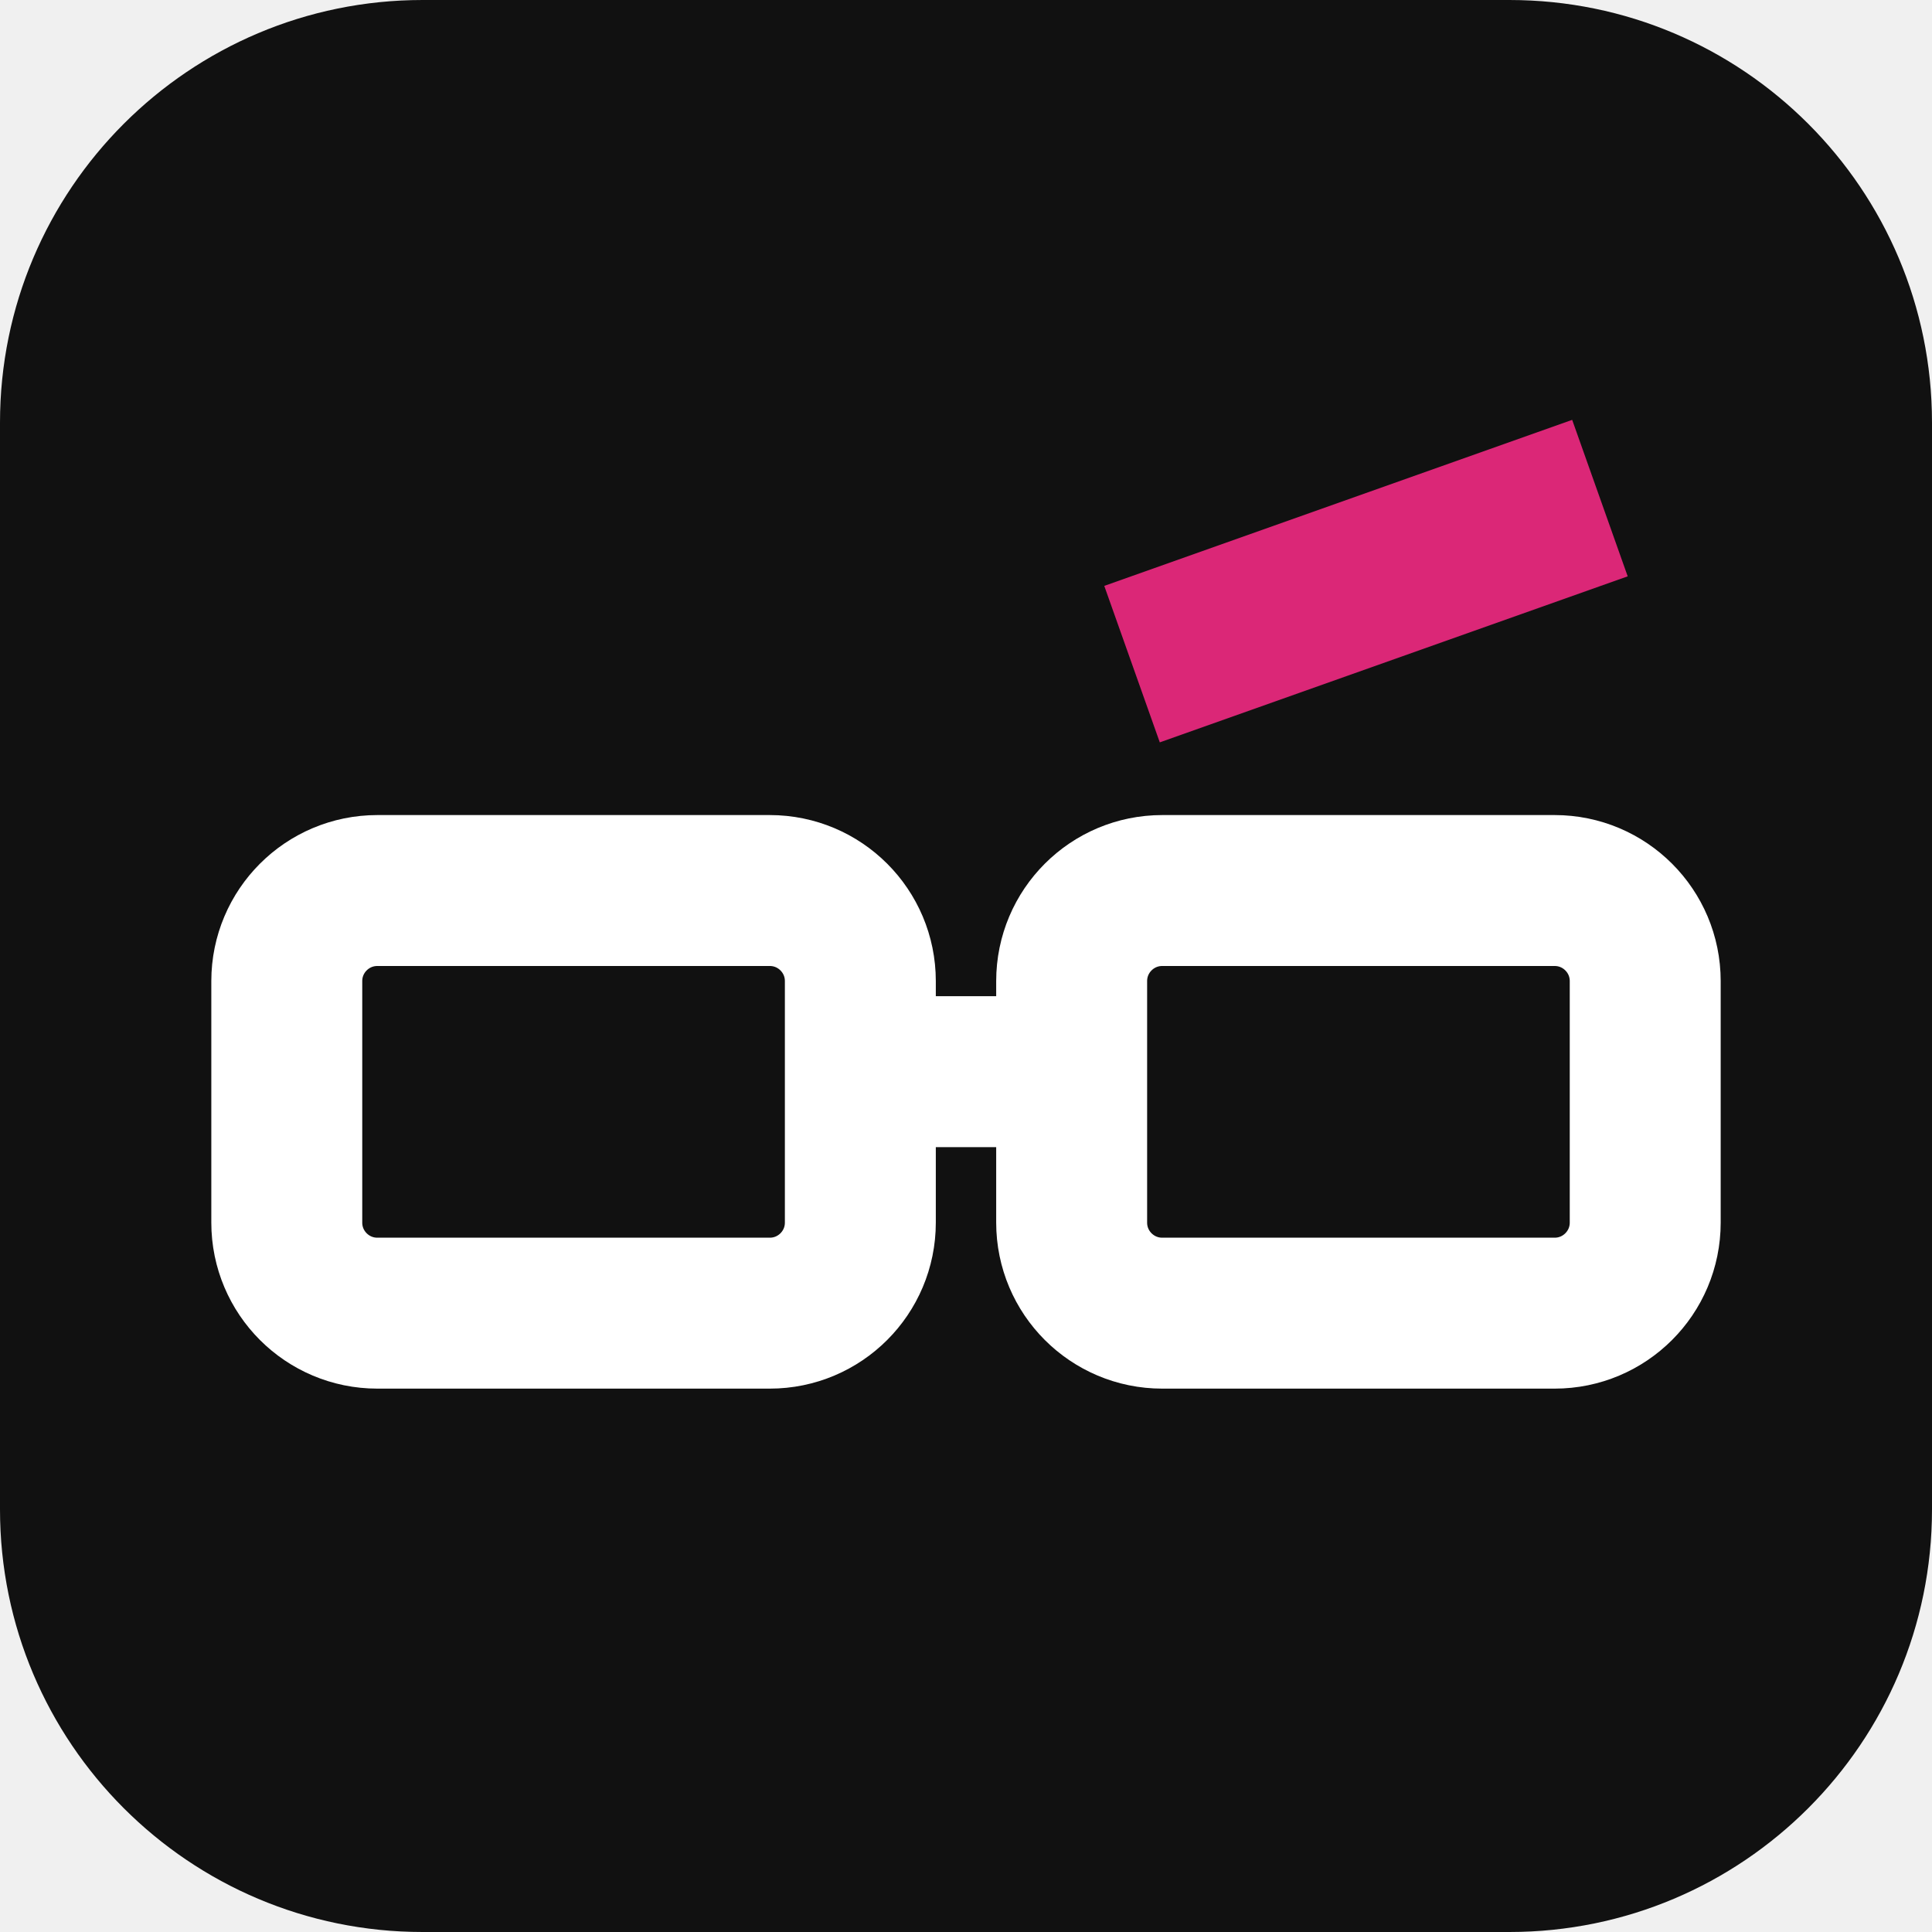
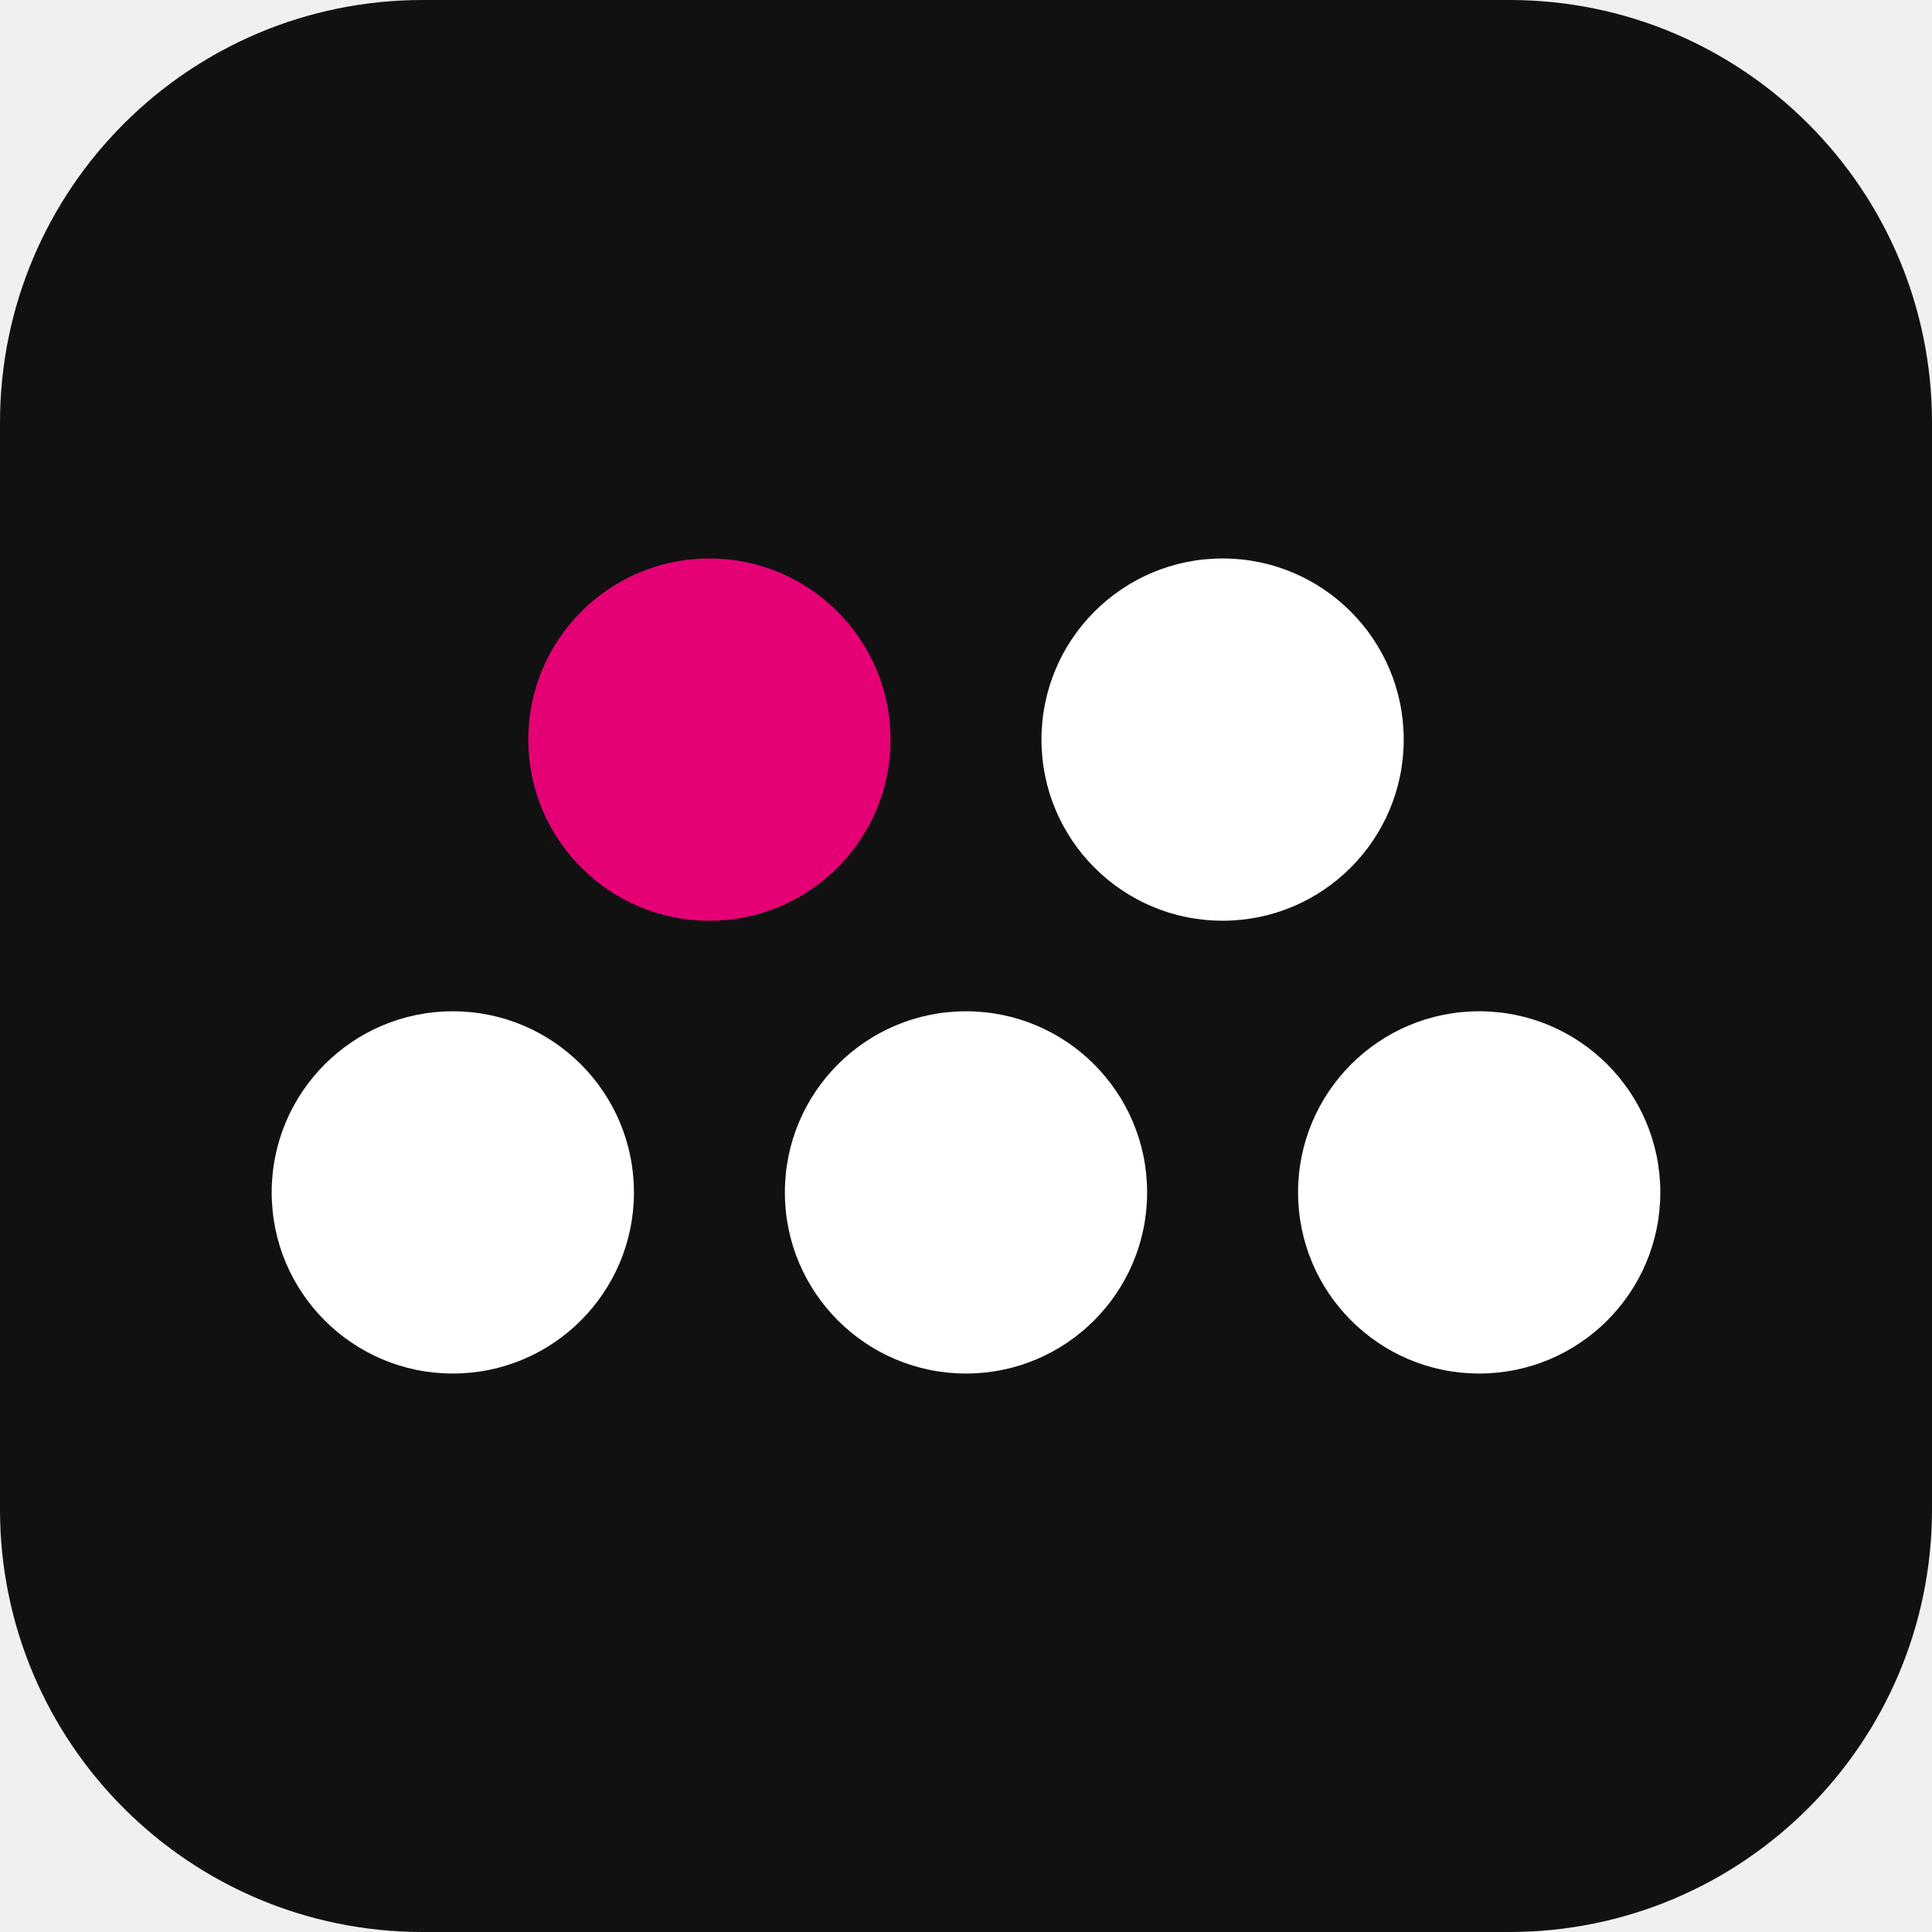
<svg xmlns="http://www.w3.org/2000/svg" viewBox="0 0 64 64">
  <rect width="64" height="64" rx="14" fill="#111111" />
-   <g fill="none" stroke="#ffffff" stroke-width="5" stroke-linejoin="round">
-     <rect x="9.5" y="29.5" width="19" height="14" rx="3" />
-     <rect x="35.5" y="29.5" width="19" height="14" rx="3" />
-     <path d="M28.5 35.5H35.5" />
-   </g>
-   <path d="M37.5 22L53 16.5" stroke="#db2777" stroke-width="5.5" />
+   <circle cx="23.5" cy="24.5" r="6" fill="#e60076" />
+   <circle cx="40.5" cy="24.5" r="6" fill="#ffffff" />
+   <circle cx="15" cy="39.5" r="6" fill="#ffffff" />
+   <circle cx="32" cy="39.5" r="6" fill="#ffffff" />
+   <circle cx="49" cy="39.5" r="6" fill="#ffffff" />
</svg>
